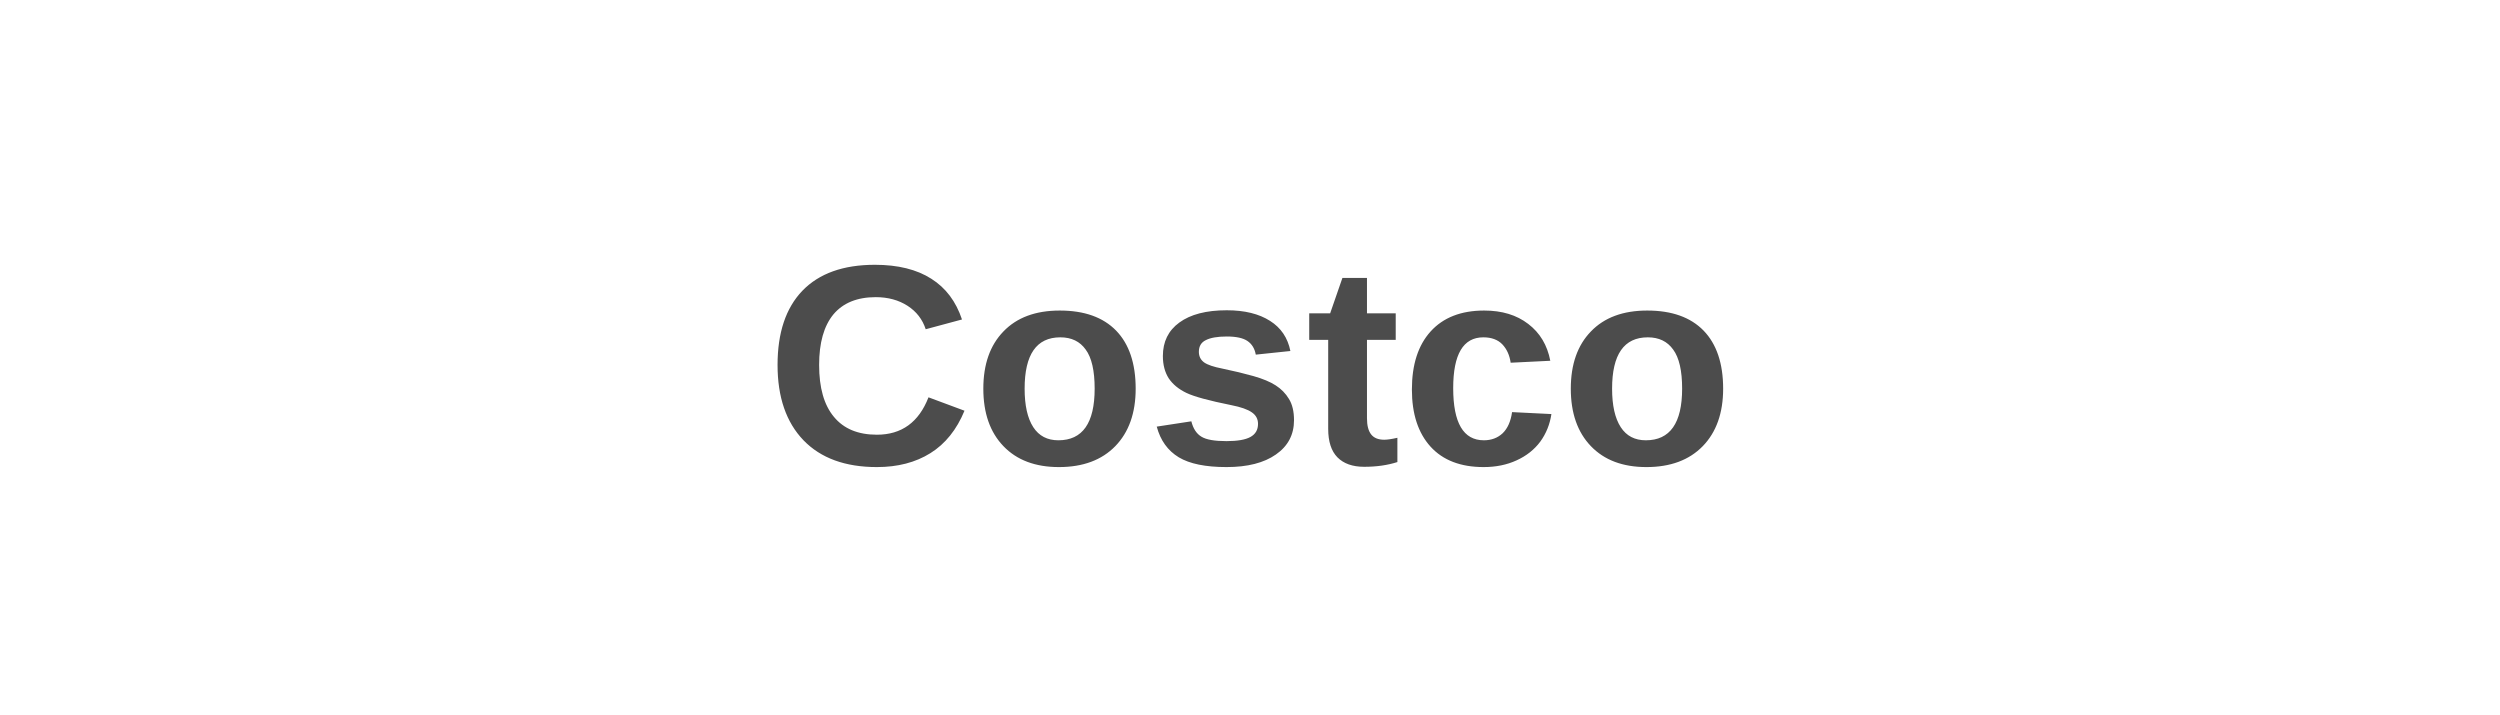
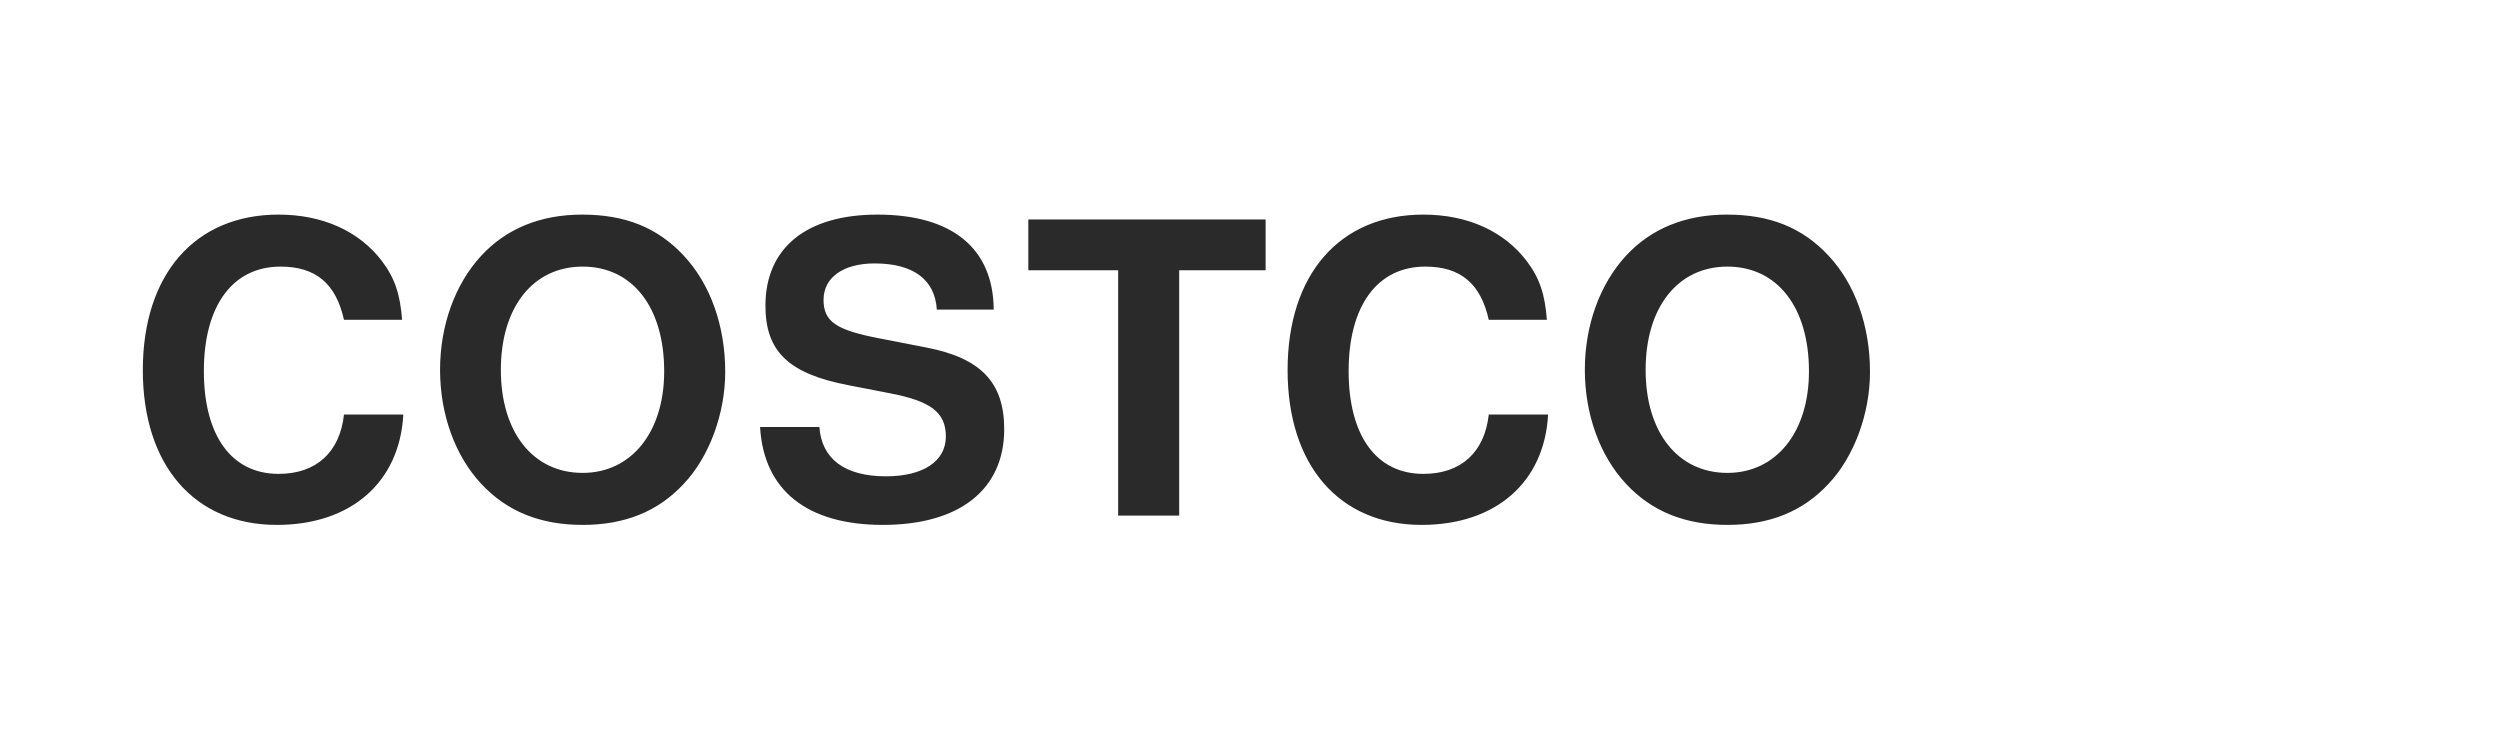
- <svg xmlns="http://www.w3.org/2000/svg" viewBox="0 0 140 40" width="140" height="40">
-   <text x="70" y="26" text-anchor="middle" font-family="Arial,Helvetica,sans-serif" font-size="16" font-weight="700" fill="#4C4C4C">Costco</text>
+ <svg xmlns="http://www.w3.org/2000/svg" viewBox="0 0 160 48" width="160" height="48" role="img" aria-label="Costco">
+   <text x="8" y="33" font-family="Arial Black, Helvetica, sans-serif" font-size="26" font-weight="900" fill="#2a2a2a" letter-spacing="0.5">COSTCO</text>
</svg>
